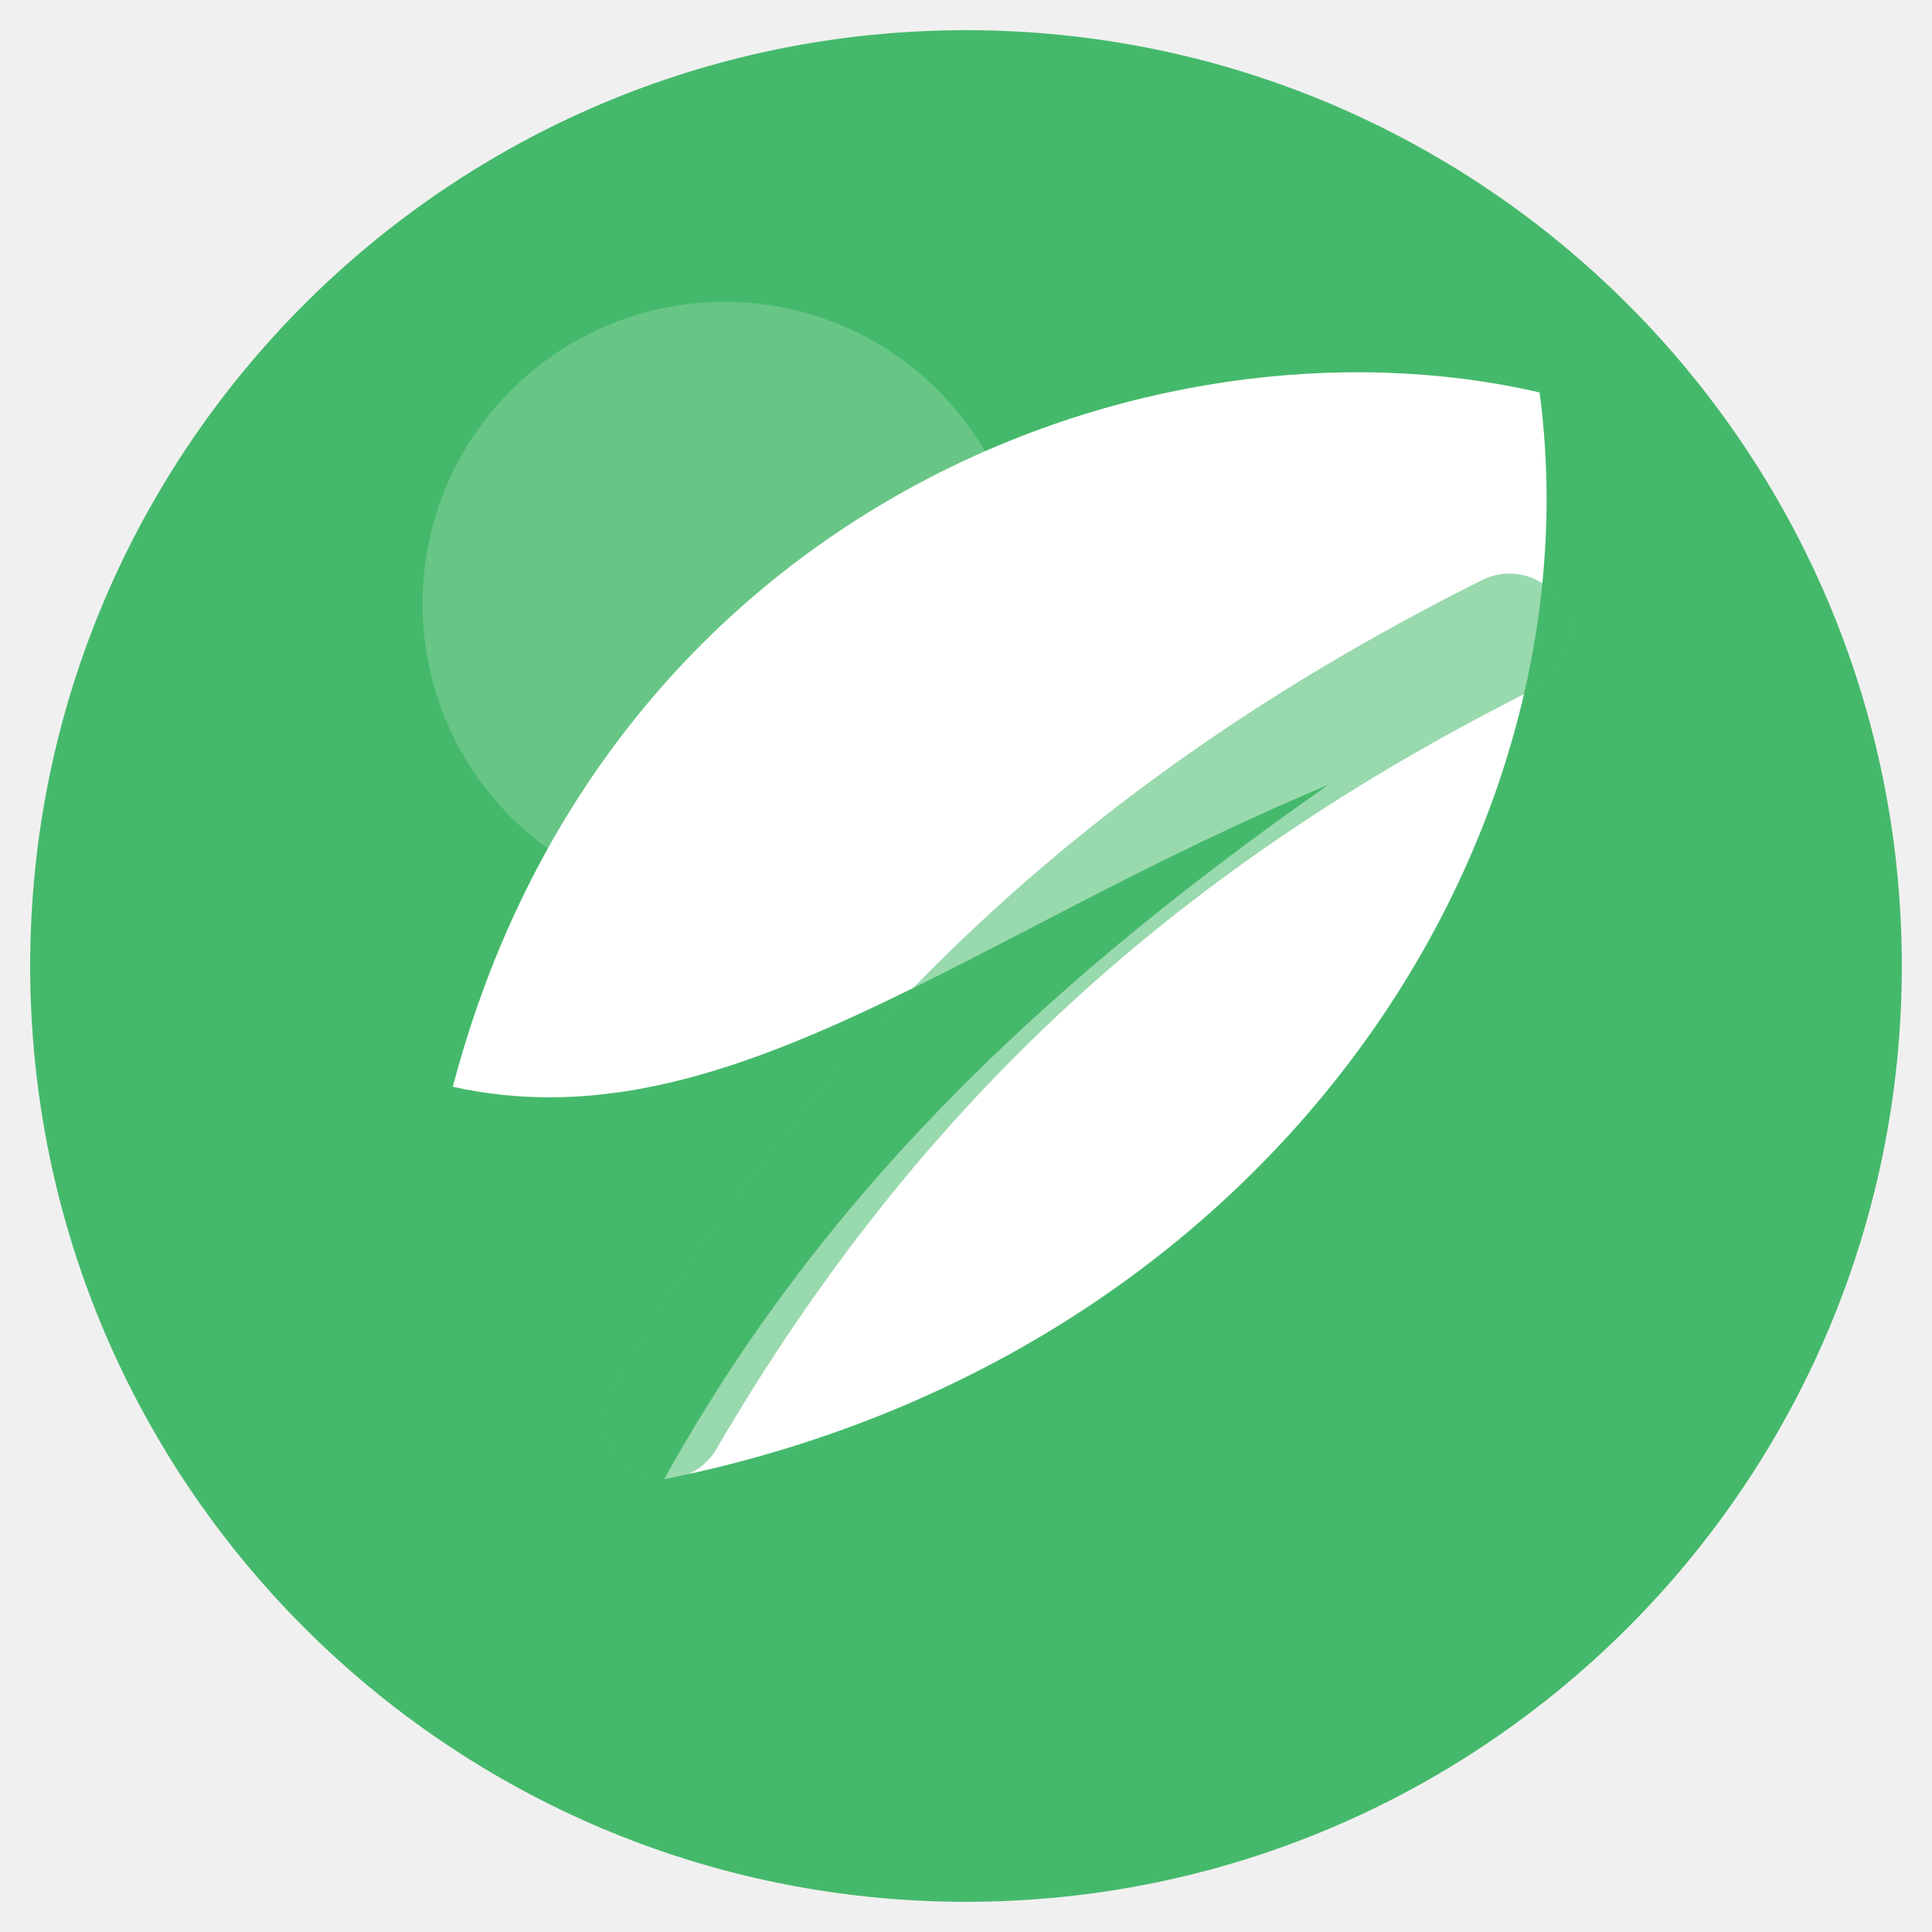
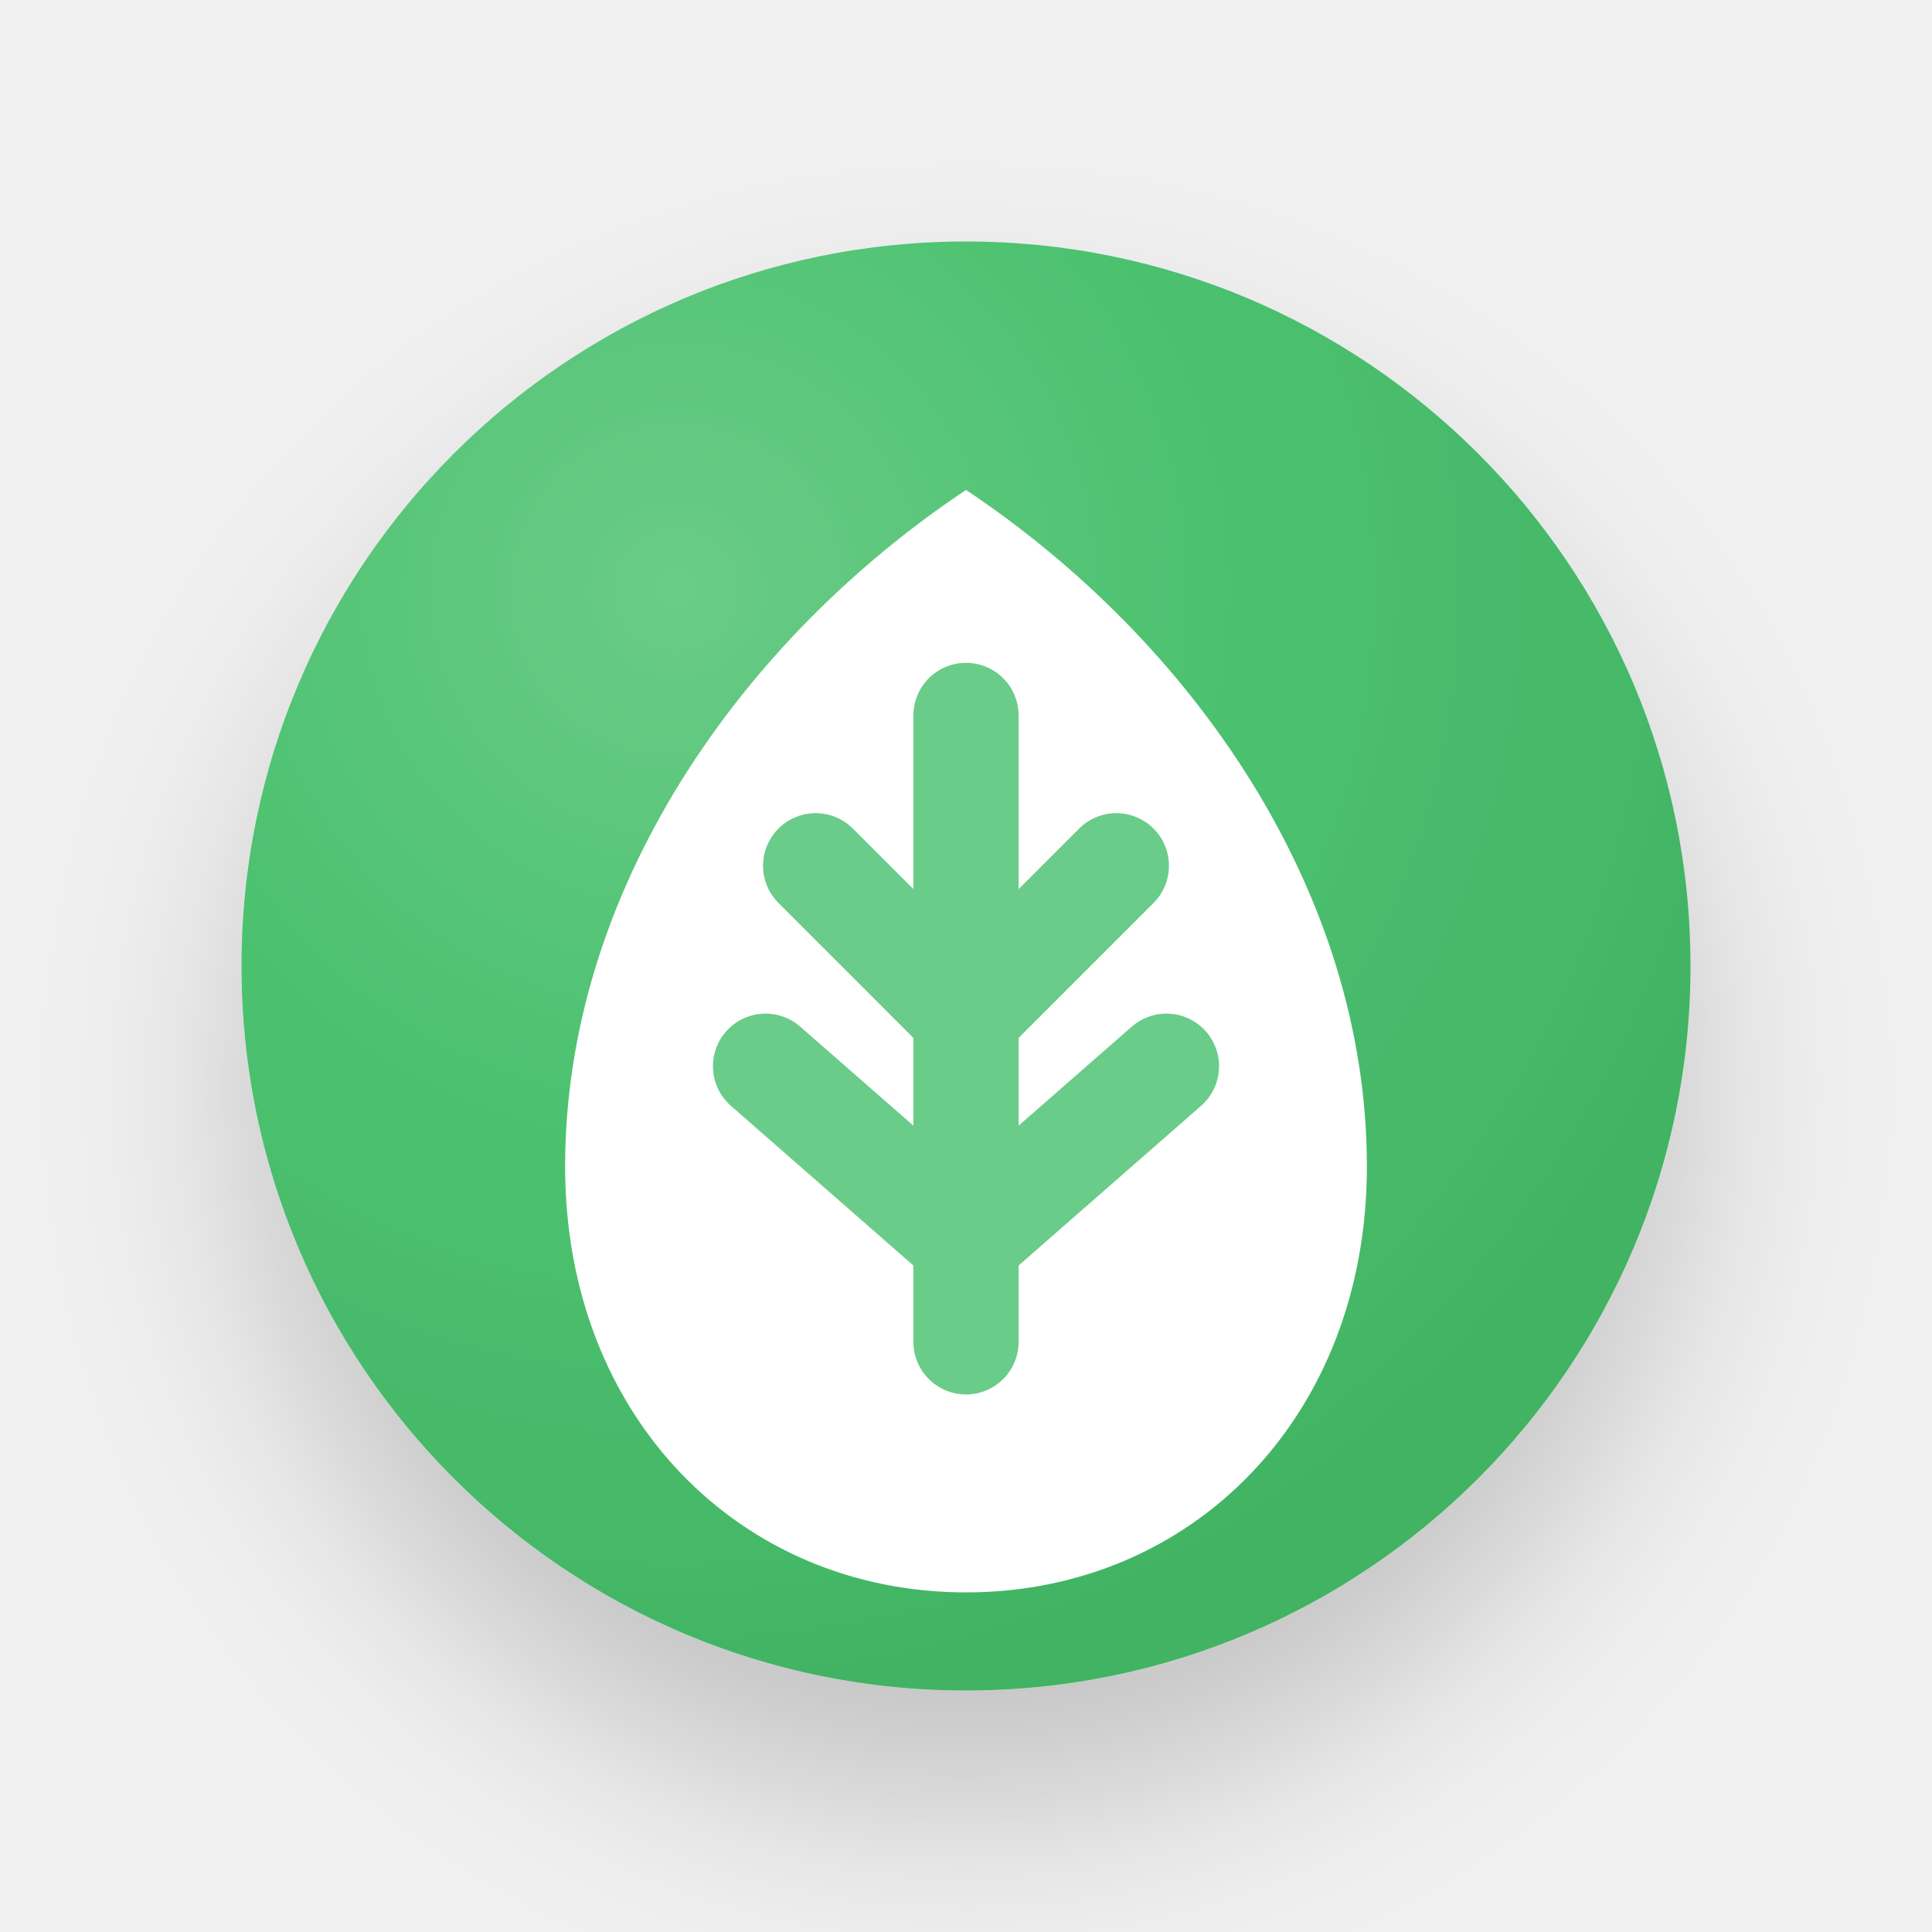
- <svg xmlns="http://www.w3.org/2000/svg" viewBox="0 0 64 64" role="img" aria-label="grass">
-   <circle cx="32" cy="32" r="31" fill="#45b96b" />
-   <circle cx="24" cy="20" r="10" fill="#fff" opacity=".18" />
-   <g>
-     <path d="M15 36C20 17 38 10 51 13c2 15-9 32-29 36 5-9 12-16 22-23-12 5-20 12-29 10z" fill="#fff" />
-     <path d="M22 47c7-12 16-20 28-26" fill="none" stroke="#45b96b" stroke-width="4" stroke-linecap="round" opacity=".55" />
+ <svg xmlns="http://www.w3.org/2000/svg" viewBox="0 0 64 64" role="img" aria-label="grass" data-style="reference-orbit-v2">
+   <defs>
+     <filter id="soft-shadow" x="-30%" y="-30%" width="160%" height="160%" color-interpolation-filters="sRGB">
+       <feDropShadow dx="0" dy="4" stdDeviation="3.2" flood-color="#000" flood-opacity=".18" />
+     </filter>
+     <radialGradient id="surface" cx="30%" cy="24%" r="76%">
+       <stop offset="0" stop-color="#fff" stop-opacity=".22" />
+       <stop offset=".48" stop-color="#fff" stop-opacity=".04" />
+       <stop offset="1" stop-color="#000" stop-opacity=".07" />
+     </radialGradient>
+   </defs>
+   <circle cx="32" cy="32" r="24" fill="#45bf6b" filter="url(#soft-shadow)" />
+   <circle cx="32" cy="32" r="24" fill="url(#surface)" opacity=".9" />
+   <g transform="translate(5.44 5.44) scale(.83)">
+     <g data-icon="leaf-mark" fill="#fff">
+       <path d="M32 13c9 6 16 16 16 27 0 10-7 17-16 17s-16-7-16-17c0-11 7-21 16-27z" />
+       <path d="M32 22v25M24 36l8 7 8-7M26 28l6 6 6-6" stroke="#45bf6b" stroke-width="4.2" stroke-linecap="round" stroke-linejoin="round" fill="none" opacity=".8" />
+     </g>
  </g>
</svg>
